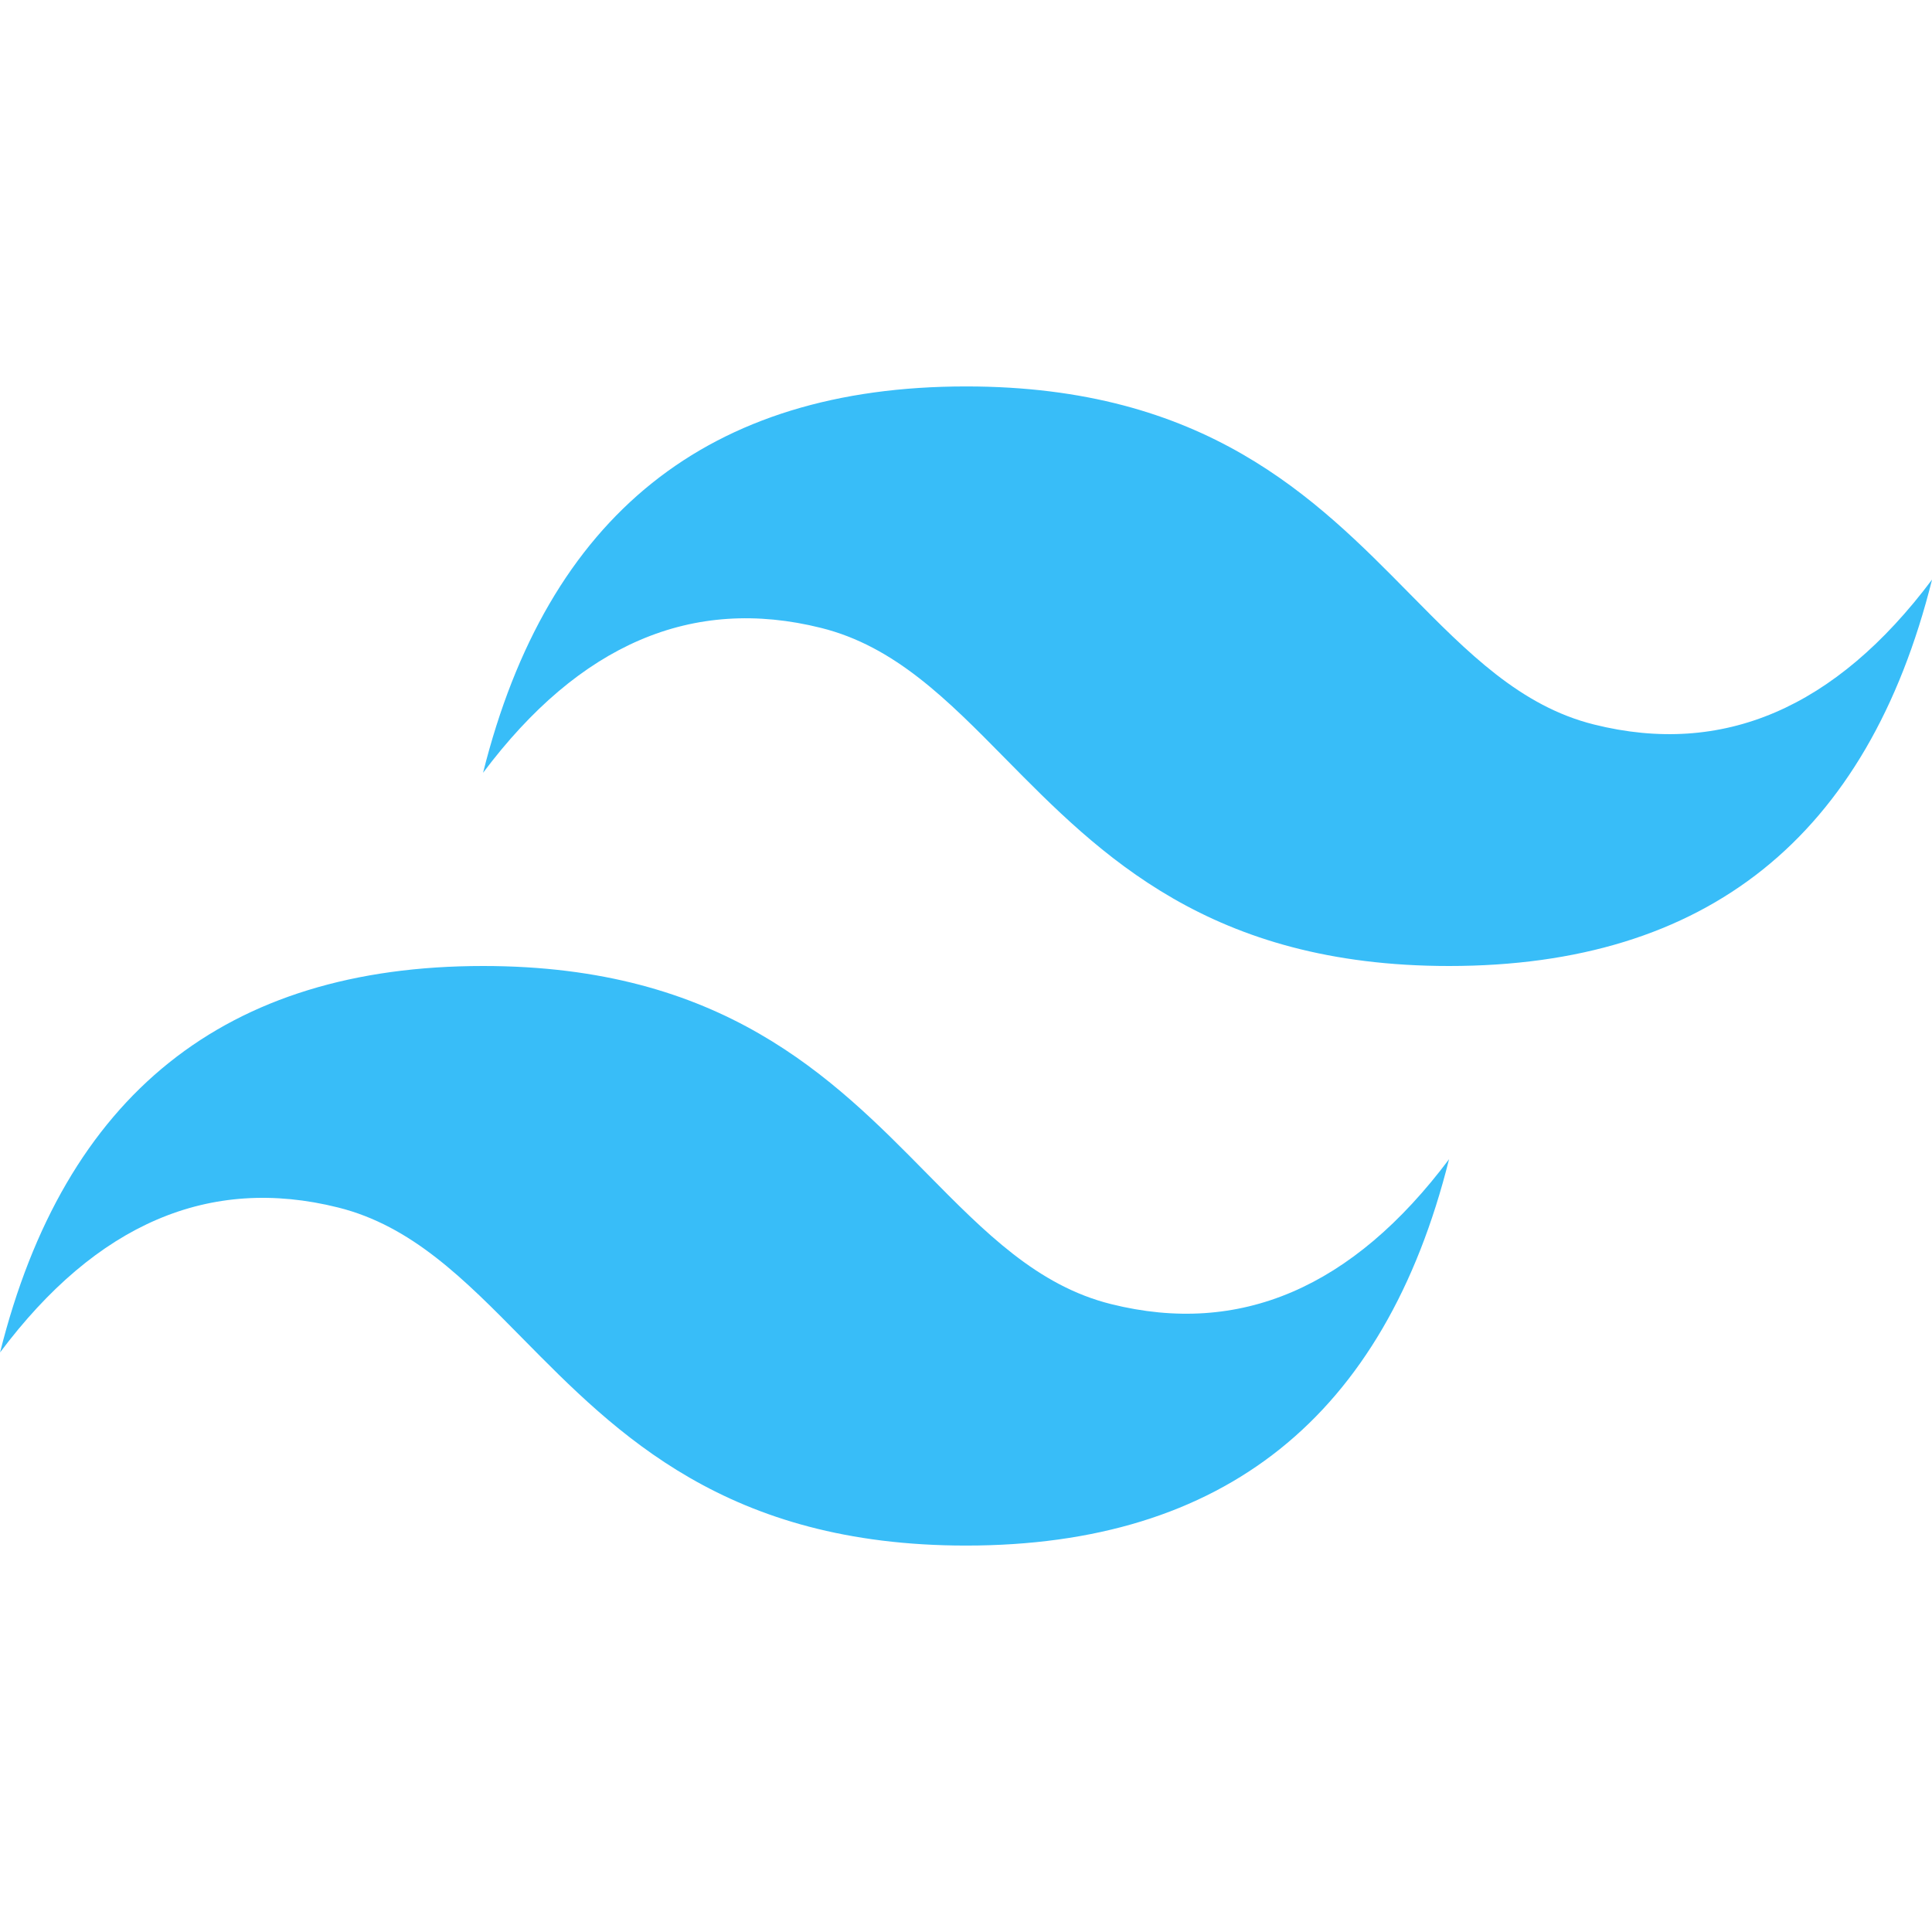
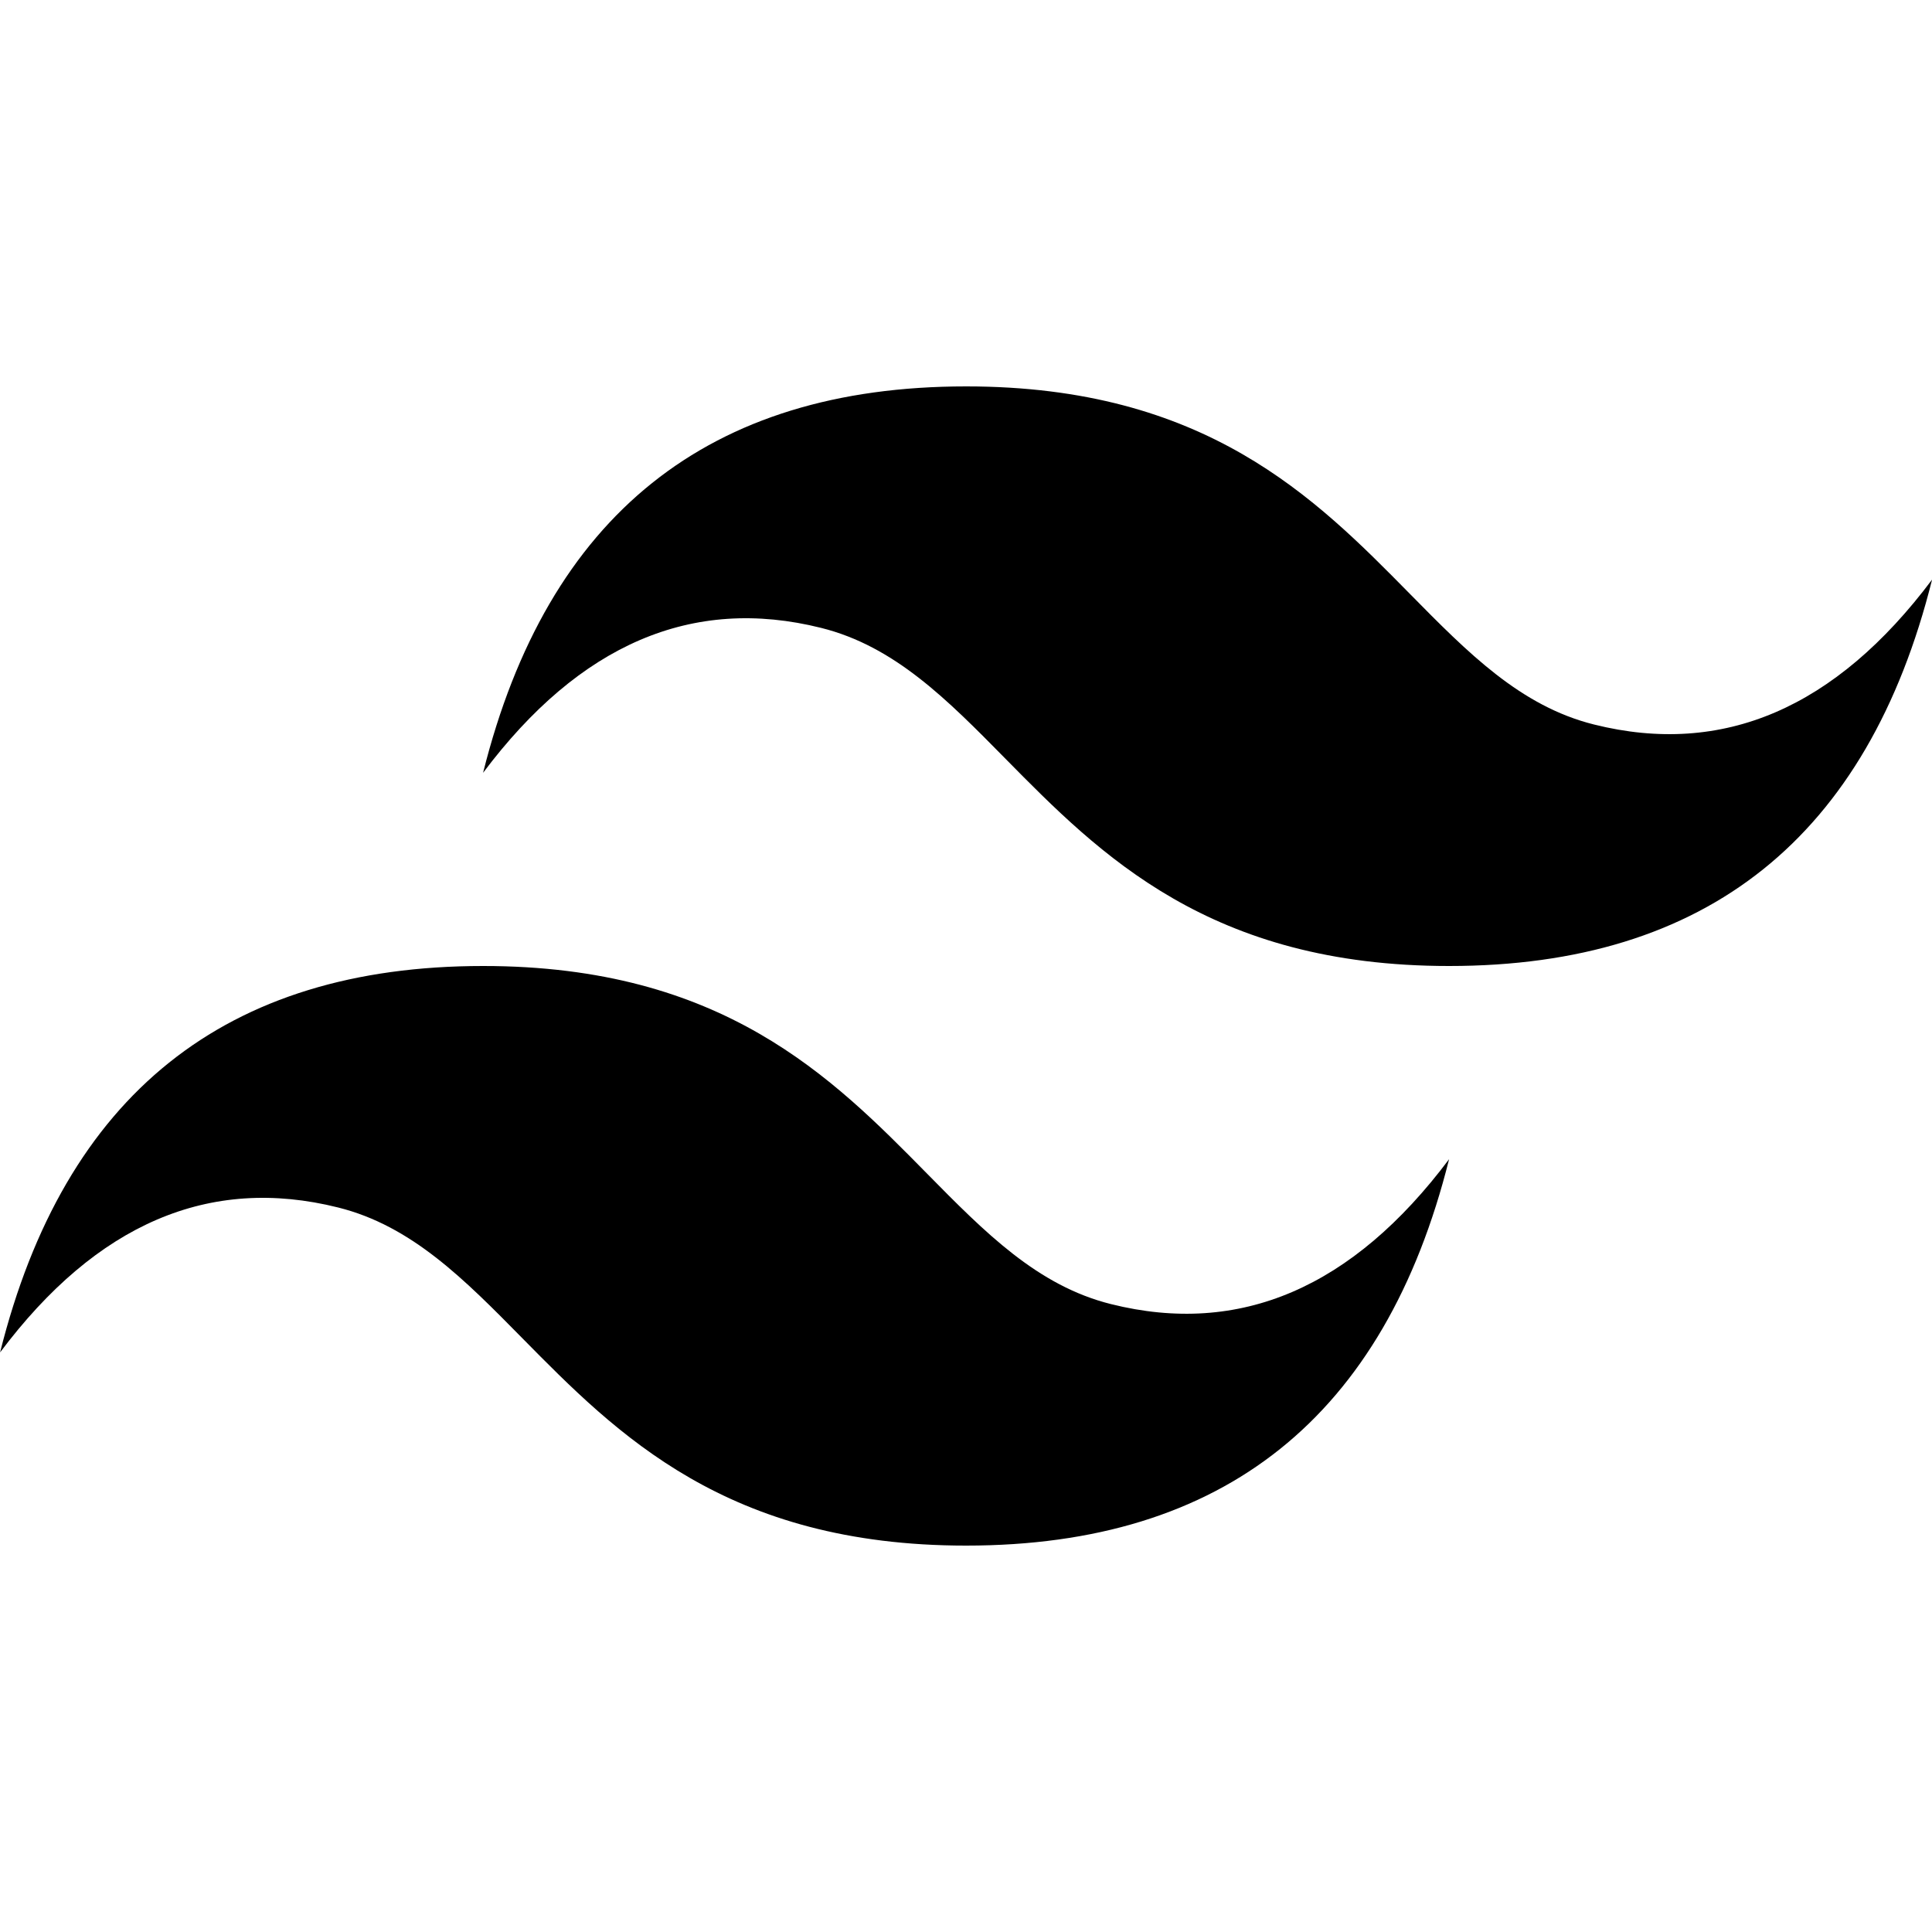
- <svg xmlns="http://www.w3.org/2000/svg" viewBox="0 0 128 128">
-   <path d="M64.004 25.602c-17.067 0-27.73 8.53-32 25.597 6.398-8.531 13.867-11.73 22.398-9.597 4.871 1.214 8.352 4.746 12.207 8.66C72.883 56.629 80.145 64 96.004 64c17.066 0 27.73-8.531 32-25.602-6.399 8.536-13.867 11.735-22.399 9.602-4.87-1.215-8.347-4.746-12.207-8.66-6.27-6.367-13.53-13.738-29.394-13.738zM32.004 64c-17.066 0-27.73 8.531-32 25.602C6.402 81.066 13.87 77.867 22.402 80c4.871 1.215 8.352 4.746 12.207 8.66 6.274 6.367 13.536 13.738 29.395 13.738 17.066 0 27.73-8.53 32-25.597-6.399 8.531-13.867 11.73-22.399 9.597-4.87-1.214-8.347-4.746-12.207-8.66C55.128 71.371 47.868 64 32.004 64zm0 0" fill="#38bdf8" />
+ <svg xmlns="http://www.w3.org/2000/svg" role="img" viewBox="0 0 24 24">
+   <path d="M12.001,4.8c-3.2,0-5.2,1.6-6,4.8c1.2-1.6,2.6-2.2,4.2-1.8c0.913,0.228,1.565,0.89,2.288,1.624 C13.666,10.618,15.027,12,18.001,12c3.2,0,5.2-1.6,6-4.8c-1.2,1.6-2.6,2.2-4.2,1.8c-0.913-0.228-1.565-0.89-2.288-1.624 C16.337,6.182,14.976,4.8,12.001,4.8z M6.001,12c-3.2,0-5.2,1.6-6,4.8c1.2-1.6,2.6-2.2,4.2-1.8c0.913,0.228,1.565,0.89,2.288,1.624 c1.177,1.194,2.538,2.576,5.512,2.576c3.2,0,5.2-1.6,6-4.8c-1.2,1.6-2.6,2.2-4.2,1.8c-0.913-0.228-1.565-0.89-2.288-1.624 C10.337,13.382,8.976,12,6.001,12z" />
</svg>
